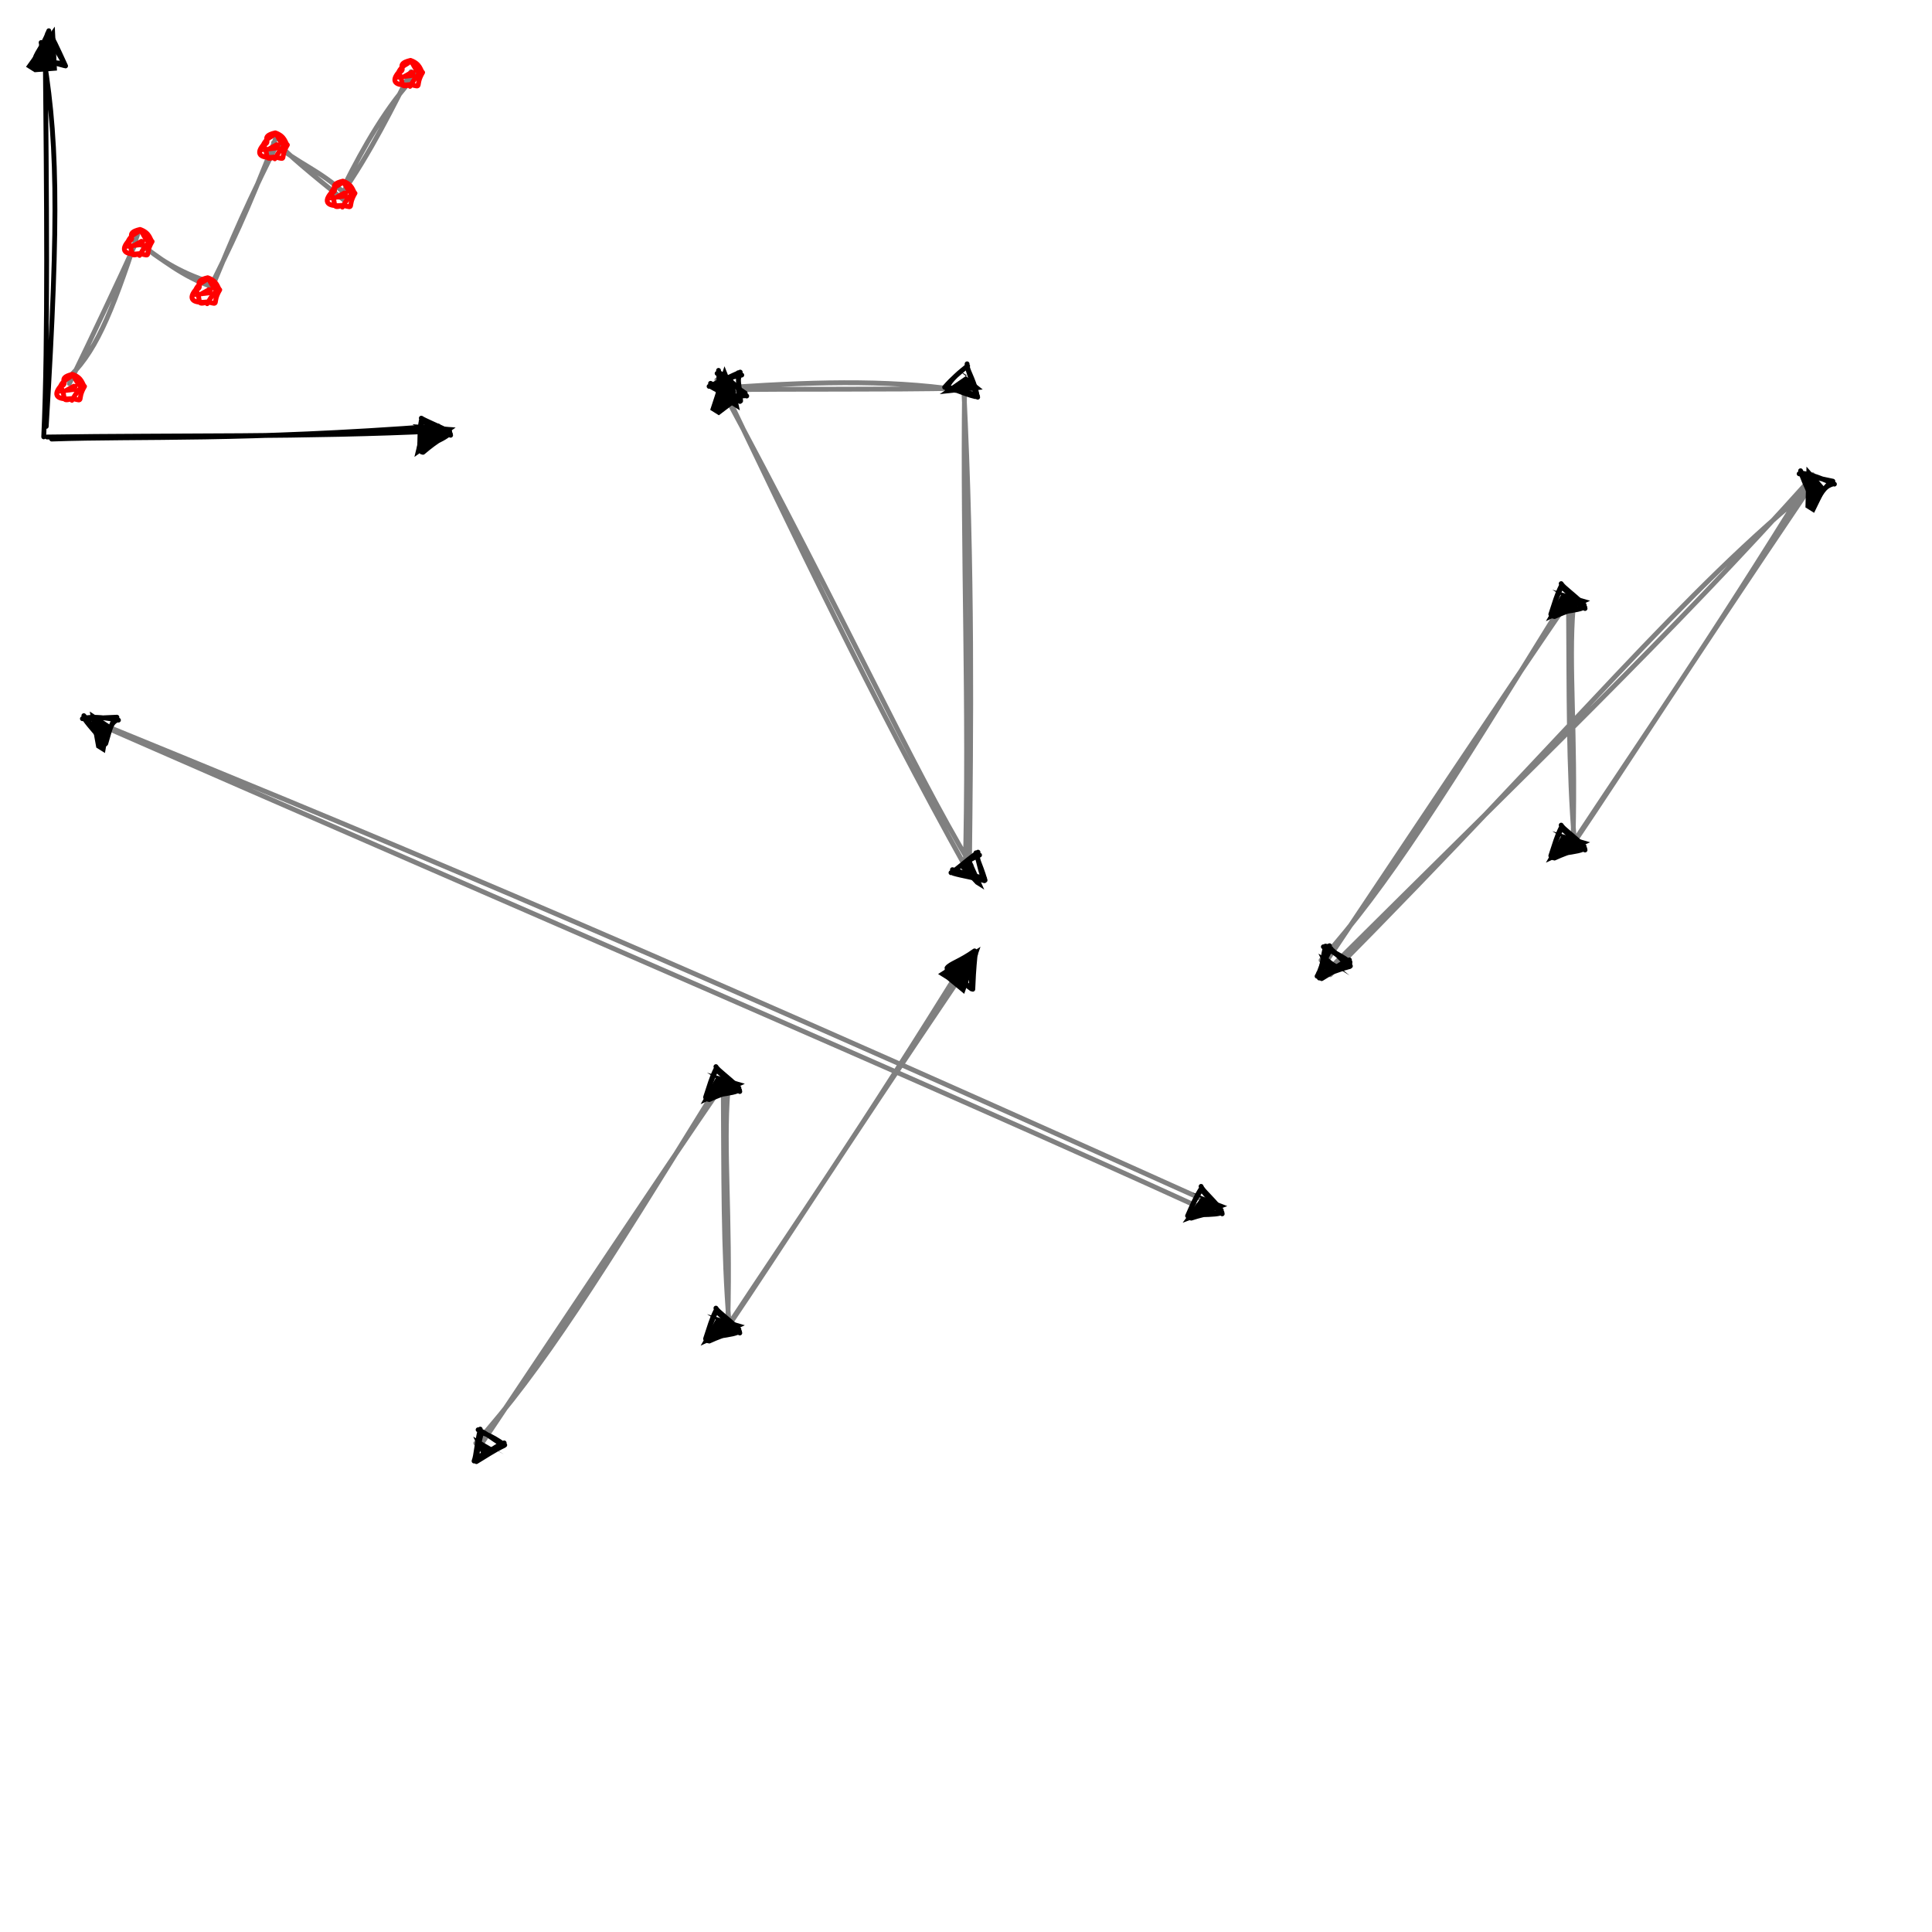
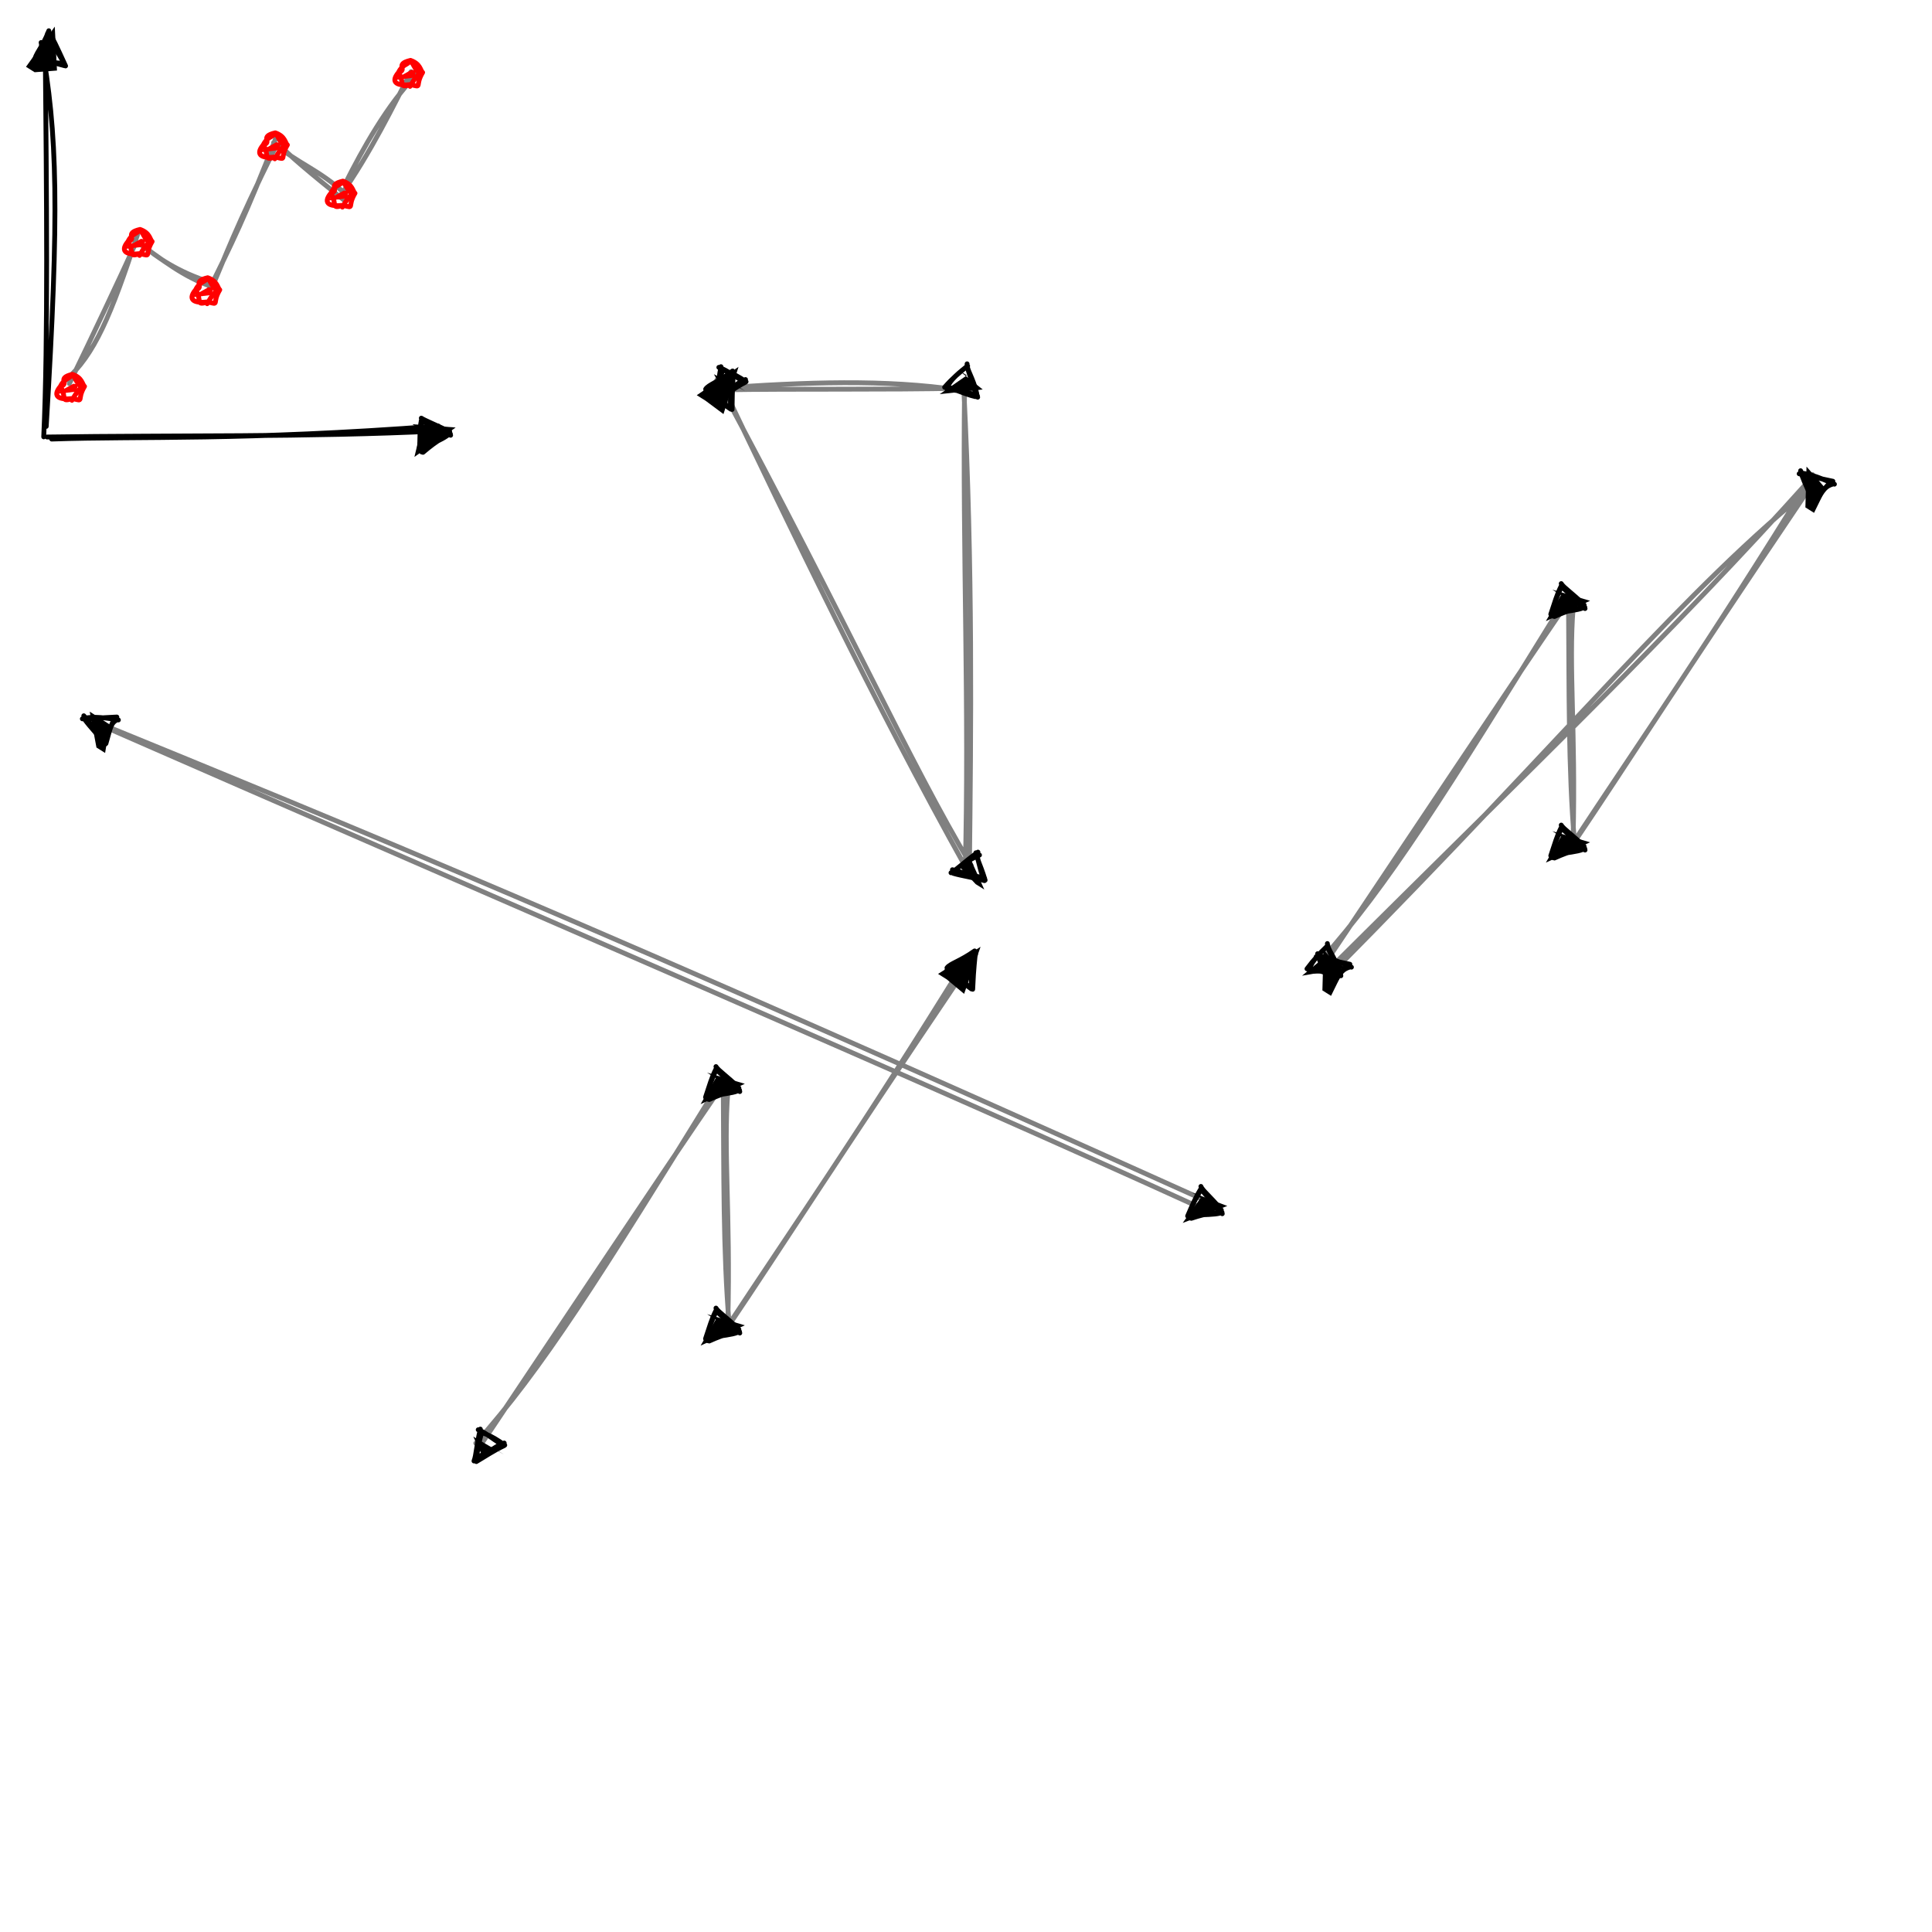
<svg xmlns="http://www.w3.org/2000/svg" width="400" height="400" stroke-linecap="round">
  <rect fill="white" height="400" width="400" />
  <g>
    <path d="M8.512 8.799 C11.937 27.698, 12.288 43.691, 9.571 88.287 M9.361 9.427 C9.648 40.691, 9.967 70.118, 9.052 90.445 M10.699 90.903 C29.137 90.264, 50.214 91.275, 90.704 88.196 M9.749 90.479 C36.484 90.085, 63.088 90.564, 90.972 89.218" stroke="rgb(0, 0, 0)" stroke-width="1" fill="none" />
  </g>
  <g>
    <path d="M5.381 13.831 L11.337 5.512 L11.799 14.604 L7.172 14.955" stroke="none" stroke-width="0" fill="rgb(0, 0, 0)" />
    <path d="M5.64 12.571 M7.227 12.571 C7.214 11.13, 8.72 10.058, 10.109 6.364 M7.206 13.117 C8.218 10.847, 9.227 9.031, 10.296 7.118 M10.248 6.832 C10.972 8.048, 11.536 9.186, 13.577 13.652 M9.811 6.997 C10.753 8.49, 11.182 9.673, 13.258 13.042 M13.321 13.591 C11.297 13.104, 10.519 12.542, 7.34 13.015 M12.82 13.18 C10.9 12.7, 8.587 13.153, 7.232 13.063" stroke="rgb(0, 0, 0)" stroke-width="1" fill="none" />
  </g>
  <g>
    <path d="M85.381 87.831 L94.337 88.512 L85.799 94.604 L87.172 88.955" stroke="none" stroke-width="0" fill="rgb(0, 0, 0)" />
    <path d="M85.64 86.571 M87.227 86.571 C87.924 87.041, 90.073 87.898, 93.109 89.364 M87.206 87.117 C89.202 87.936, 91.244 89.22, 93.296 90.118 M93.248 89.832 C92.073 90.45, 90.748 90.959, 87.577 93.652 M92.811 89.997 C91.762 90.889, 90.195 91.406, 87.258 93.042 M87.321 93.591 C86.621 91.869, 87.119 90.031, 87.34 87.015 M86.82 93.18 C87.035 90.624, 86.824 88.974, 87.232 87.063" stroke="rgb(0, 0, 0)" stroke-width="1" fill="none" />
  </g>
  <g>
    <path d="M13.512 78.799 C19.547 73.507, 22.965 65.402, 28.571 48.287 M14.361 79.427 C19.22 69.424, 24.785 57.631, 28.052 50.445 M29.602 50.777 C32.081 53.011, 36.794 56.329, 43.605 58.448 M28.784 50.412 C33.465 53.624, 37.998 57.384, 43.836 59.327 M42.984 60.587 C47.821 50.772, 50.897 44.661, 57.249 28.253 M43.985 59.289 C46.54 53.409, 48.7 47.222, 57.025 30.504 M58.03 30.011 C58.816 31.338, 64.844 36.314, 71.359 41.553 M56.633 29.537 C61.427 33.777, 66.165 35.132, 71.535 40.192 M71.391 38.185 C75.111 30.77, 80.206 21.645, 86.265 15.414 M70.253 40.842 C76.803 31.625, 81.712 21.364, 85.092 14.848" stroke="rgb(128, 128, 128)" stroke-width="1" fill="none" />
  </g>
  <g>
    <path d="M15.881 80.831 L16.337 81.012 L11.299 81.604 L15.172 79.455 L16.14 79.571" stroke="none" stroke-width="0" fill="rgb(255, 0, 0)" />
    <path d="M17.5 80 M17.5 80 C15.787 82.875, 17.607 83.176, 15 82.5 M17.5 80 C16.03 80.063, 14.443 84.14, 15 82.5 M15 82.5 C12.572 82.824, 10.605 82.271, 12.5 80 M15 82.5 C12.349 83.365, 13.911 82.185, 12.5 80 M12.5 80 C13.403 78.173, 14.374 78.549, 15 77.5 M12.5 80 C14.531 79.428, 11.545 78.3, 15 77.5 M15 77.5 C17.091 78.24, 16.998 79.578, 17.5 80 M15 77.5 C15.693 78.377, 16.399 80.597, 17.5 80 M17.5 80 C17.5 80, 17.5 80, 17.5 80 M17.5 80 C17.5 80, 17.5 80, 17.5 80" stroke="rgb(255, 0, 0)" stroke-width="1" fill="none" />
  </g>
  <g>
    <path d="M85.881 15.831 L86.337 16.012 L81.299 16.604 L85.172 14.455 L86.14 14.571" stroke="none" stroke-width="0" fill="rgb(255, 0, 0)" />
    <path d="M87.5 15 M87.5 15 C85.787 17.875, 87.607 18.176, 85 17.5 M87.5 15 C86.03 15.063, 84.443 19.14, 85 17.5 M85 17.5 C82.572 17.824, 80.605 17.271, 82.5 15 M85 17.5 C82.349 18.365, 83.911 17.185, 82.5 15 M82.5 15 C83.403 13.173, 84.374 13.549, 85 12.5 M82.5 15 C84.531 14.428, 81.545 13.3, 85 12.5 M85 12.5 C87.091 13.24, 86.998 14.578, 87.5 15 M85 12.5 C85.693 13.377, 86.399 15.597, 87.5 15 M87.5 15 C87.5 15, 87.5 15, 87.5 15 M87.5 15 C87.5 15, 87.5 15, 87.5 15" stroke="rgb(255, 0, 0)" stroke-width="1" fill="none" />
  </g>
  <g>
    <path d="M29.881 50.831 L30.337 51.012 L25.299 51.604 L29.172 49.455 L30.14 49.571" stroke="none" stroke-width="0" fill="rgb(255, 0, 0)" />
    <path d="M31.5 50 M31.5 50 C29.787 52.875, 31.607 53.176, 29 52.5 M31.5 50 C30.03 50.063, 28.443 54.14, 29 52.5 M29 52.5 C26.572 52.824, 24.605 52.271, 26.5 50 M29 52.5 C26.349 53.365, 27.911 52.185, 26.5 50 M26.5 50 C27.403 48.173, 28.374 48.549, 29 47.5 M26.5 50 C28.531 49.428, 25.545 48.3, 29 47.5 M29 47.5 C31.091 48.24, 30.998 49.578, 31.5 50 M29 47.5 C29.693 48.377, 30.399 50.597, 31.5 50 M31.5 50 C31.5 50, 31.5 50, 31.5 50 M31.5 50 C31.5 50, 31.5 50, 31.5 50" stroke="rgb(255, 0, 0)" stroke-width="1" fill="none" />
  </g>
  <g>
    <path d="M43.881 60.831 L44.337 61.012 L39.299 61.604 L43.172 59.455 L44.14 59.571" stroke="none" stroke-width="0" fill="rgb(255, 0, 0)" />
    <path d="M45.5 60 M45.5 60 C43.787 62.875, 45.607 63.176, 43 62.5 M45.5 60 C44.03 60.063, 42.443 64.14, 43 62.5 M43 62.5 C40.572 62.824, 38.605 62.271, 40.5 60 M43 62.5 C40.349 63.365, 41.911 62.185, 40.5 60 M40.5 60 C41.403 58.173, 42.374 58.549, 43 57.5 M40.5 60 C42.531 59.428, 39.545 58.3, 43 57.5 M43 57.5 C45.091 58.24, 44.998 59.578, 45.5 60 M43 57.5 C43.693 58.377, 44.399 60.597, 45.5 60 M45.5 60 C45.5 60, 45.5 60, 45.5 60 M45.5 60 C45.5 60, 45.5 60, 45.5 60" stroke="rgb(255, 0, 0)" stroke-width="1" fill="none" />
  </g>
  <g>
    <path d="M57.881 30.831 L58.337 31.012 L53.299 31.604 L57.172 29.455 L58.14 29.571" stroke="none" stroke-width="0" fill="rgb(255, 0, 0)" />
    <path d="M59.5 30 M59.5 30 C57.787 32.875, 59.607 33.176, 57 32.5 M59.5 30 C58.03 30.063, 56.443 34.14, 57 32.5 M57 32.5 C54.572 32.824, 52.605 32.271, 54.5 30 M57 32.5 C54.349 33.365, 55.911 32.185, 54.5 30 M54.5 30 C55.403 28.173, 56.374 28.549, 57 27.5 M54.5 30 C56.531 29.428, 53.545 28.3, 57 27.5 M57 27.5 C59.091 28.24, 58.998 29.578, 59.5 30 M57 27.5 C57.693 28.377, 58.399 30.597, 59.5 30 M59.5 30 C59.5 30, 59.5 30, 59.5 30 M59.5 30 C59.5 30, 59.5 30, 59.5 30" stroke="rgb(255, 0, 0)" stroke-width="1" fill="none" />
  </g>
  <g>
    <path d="M71.881 40.831 L72.337 41.012 L67.299 41.604 L71.172 39.455 L72.14 39.571" stroke="none" stroke-width="0" fill="rgb(255, 0, 0)" />
    <path d="M73.5 40 M73.5 40 C71.787 42.875, 73.607 43.176, 71 42.5 M73.5 40 C72.03 40.063, 70.443 44.14, 71 42.5 M71 42.5 C68.572 42.824, 66.605 42.271, 68.5 40 M71 42.5 C68.349 43.365, 69.911 42.185, 68.5 40 M68.5 40 C69.403 38.173, 70.374 38.549, 71 37.5 M68.5 40 C70.531 39.428, 67.545 38.3, 71 37.5 M71 37.5 C73.091 38.24, 72.998 39.578, 73.5 40 M71 37.5 C71.693 38.377, 72.399 40.597, 73.5 40 M73.5 40 C73.5 40, 73.5 40, 73.5 40 M73.5 40 C73.5 40, 73.5 40, 73.5 40" stroke="rgb(255, 0, 0)" stroke-width="1" fill="none" />
  </g>
  <g>
    <path d="M18.786 149.021 C72.033 170.794, 122.705 191.452, 249.651 248.604 M19.479 149.533 C106 187.42, 192.446 224.443, 249.227 250.363" stroke="rgb(128, 128, 128)" stroke-width="1" fill="none" />
  </g>
  <g>
-     <path d="M19.936 154.778 L18.586 147.315 L22.746 150.049 L21.728 155.903" stroke="none" stroke-width="0" fill="rgb(0, 0, 0)" />
-     <path d="M20.195 153.519 M21.782 153.519 C20.209 152.306, 20.149 151.417, 17.357 148.168 M21.761 154.065 C20.251 152.117, 18.743 150.596, 17.545 148.922 M17.497 148.635 C18.975 148.504, 20.314 148.308, 24.524 149.097 M17.06 148.801 C18.833 148.857, 20.082 148.63, 24.206 148.487 M24.269 149.036 C22.969 149.744, 22.958 150.352, 21.895 153.962 M23.767 148.625 C23.081 150.088, 22.032 152.469, 21.787 154.01" stroke="rgb(0, 0, 0)" stroke-width="1" fill="none" />
+     <path d="M19.971 154.764 L18.576 147.339 L22.733 150.015 L21.762 155.889" stroke="none" stroke-width="0" fill="rgb(0, 0, 0)" />
+     <path d="M20.229 153.505 M21.816 153.505 C20.234 152.301, 20.164 151.42, 17.347 148.192 M21.795 154.051 C20.27 152.116, 18.746 150.608, 17.535 148.946 M17.487 148.659 C18.963 148.516, 20.302 148.308, 24.511 149.062 M17.05 148.825 C18.823 148.868, 20.07 148.628, 24.192 148.452 M24.255 149.001 C22.965 149.714, 22.965 150.327, 21.93 153.949 M23.753 148.59 C23.084 150.061, 22.052 152.449, 21.821 153.996" stroke="rgb(0, 0, 0)" stroke-width="1" fill="none" />
  </g>
  <g>
-     <path d="M246.826 246.883 L254.088 249.708 L244.852 253.159 L248.617 248.008" stroke="none" stroke-width="0" fill="rgb(0, 0, 0)" />
-     <path d="M247.085 245.624 M248.672 245.624 C249.022 246.564, 250.808 247.88, 252.86 250.56 M248.651 246.17 C250.052 247.734, 251.51 249.756, 253.047 251.314 M252.999 251.028 C251.669 251.095, 250.197 251.049, 246.63 252.207 M252.562 251.194 C251.363 251.504, 249.641 251.436, 246.311 251.597 M246.374 252.146 C246.178 250.546, 247.185 248.814, 248.785 246.067 M245.872 251.735 C246.923 249.363, 247.55 247.888, 248.676 246.115" stroke="rgb(0, 0, 0)" stroke-width="1" fill="none" />
+     <path d="M246.792 246.897 L254.099 249.684 L244.865 253.194 L248.583 248.022" stroke="none" stroke-width="0" fill="rgb(0, 0, 0)" />
+     <path d="M247.051 245.638 M248.638 245.637 C248.997 246.569, 250.792 247.877, 252.87 250.536 M248.617 246.184 C250.033 247.734, 251.507 249.744, 253.058 251.29 M253.01 251.004 C251.68 251.083, 250.209 251.05, 246.643 252.241 M252.573 251.17 C251.374 251.493, 249.652 251.438, 246.325 251.631 M246.388 252.18 C246.182 250.575, 247.179 248.839, 248.751 246.081 M245.886 251.769 C246.92 249.39, 247.531 247.908, 248.642 246.129" stroke="rgb(0, 0, 0)" stroke-width="1" fill="none" />
  </g>
  <g>
    <path d="M148.381 80.831 M151.604 80.172 C170.298 78.94, 186.257 78.587, 201.495 81.226 M149.158 80.713 C166.167 80.448, 182.435 80.731, 199.448 80.376 M199.554 80.755 C201.399 117.902, 201.053 150.47, 200.696 180.71 M199.701 80.381 C199.27 114.558, 200.72 146.614, 199.826 180.712 M201.077 179.173 C188.019 157.316, 175.885 129.657, 148.424 78.649 M200.241 180.119 C180.642 144.856, 163.684 109.436, 149.451 79.566" stroke="rgb(128, 128, 128)" stroke-width="1" fill="none" />
  </g>
  <g>
-     <path d="M151.381 83.831 L148.337 78.512 L151.799 78.604 L153.172 84.955" stroke="none" stroke-width="0" fill="rgb(0, 0, 0)" />
-     <path d="M151.64 82.571 M153.227 82.571 C151.307 81.829, 150.884 81.399, 147.109 79.364 M153.206 83.117 C151.101 81.914, 149.009 81.132, 147.296 80.118 M147.248 79.832 C148.57 79.149, 149.763 78.399, 153.577 77.652 M146.811 79.997 C148.434 79.473, 149.528 78.66, 153.258 77.042 M153.321 77.591 C152.526 78.421, 153.024 79.135, 153.34 83.015 M152.82 77.18 C152.969 78.828, 152.758 81.383, 153.232 83.063" stroke="rgb(0, 0, 0)" stroke-width="1" fill="none" />
+     <path d="M152.507 79.84 L149.77 81.069 L147.809 77.479 L154.298 80.965" stroke="none" stroke-width="0" fill="rgb(0, 0, 0)" />
+     <path d="M152.766 78.581 M154.352 78.581 C152.547 79.24, 152.19 80.214, 148.541 81.922 M154.331 79.127 C152.296 80.179, 150.31 81.652, 148.729 82.676 M148.681 82.389 C148.852 80.953, 148.907 79.43, 149.587 76.526 M148.244 82.555 C148.671 81.252, 148.561 79.622, 149.268 75.916 M149.331 76.465 C149.646 76.721, 151.232 76.825, 154.466 79.024 M148.829 76.054 C150.787 76.721, 152.369 78.272, 154.357 79.072" stroke="rgb(0, 0, 0)" stroke-width="1" fill="none" />
  </g>
  <g>
-     <path d="M147.04 84.856 L149.996 75.828 L152.824 82.946 L148.831 85.98" stroke="none" stroke-width="0" fill="rgb(0, 0, 0)" />
-     <path d="M147.299 83.596 M148.885 83.596 C148.224 82.022, 149.087 80.798, 148.767 76.681 M148.864 84.142 C148.847 81.639, 148.822 79.579, 148.954 77.435 M148.906 77.148 C150.12 77.942, 151.18 78.666, 154.602 81.993 M148.47 77.314 C149.94 78.352, 150.893 79.097, 154.283 81.383 M154.346 81.932 C152.436 82.021, 151.793 82.03, 148.999 84.04 M153.844 81.521 C152.132 81.984, 150.041 83.377, 148.89 84.087" stroke="rgb(0, 0, 0)" stroke-width="1" fill="none" />
+     <path d="M144.256 81.821 L152.905 75.954 L149.789 85.73 L146.047 82.946" stroke="none" stroke-width="0" fill="rgb(0, 0, 0)" />
+     <path d="M144.515 80.562 M146.101 80.562 C146.684 79.63, 148.767 79.083, 151.676 76.806 M146.08 81.108 C148.007 79.672, 149.943 78.7, 151.864 77.56 M151.816 77.274 C151.791 78.646, 151.604 79.928, 151.567 84.777 M151.379 77.439 C151.526 79.109, 151.161 80.444, 151.249 84.167 M151.312 84.716 C149.5 83.569, 148.911 82.34, 146.215 81.005 M150.81 84.305 C149.217 82.731, 147.214 82.085, 146.106 81.053" stroke="rgb(0, 0, 0)" stroke-width="1" fill="none" />
  </g>
  <g>
    <path d="M198.381 76.588 L203.458 80.633 L194.556 81.604 L200.172 77.713" stroke="none" stroke-width="0" fill="rgb(0, 0, 0)" />
    <path d="M198.64 75.329 M200.227 75.328 C200.118 76.543, 201.435 78.121, 202.23 81.486 M200.206 75.875 C200.847 77.867, 201.553 80.31, 202.417 82.239 M202.369 81.953 C201.1 81.498, 199.699 80.933, 196.334 80.652 M201.933 82.119 C200.812 81.877, 199.163 81.259, 196.016 80.042 M196.079 80.591 C196.266 79.271, 197.667 77.807, 200.34 75.772 M195.577 80.18 C197.269 78.258, 198.545 77.224, 200.232 75.82" stroke="rgb(0, 0, 0)" stroke-width="1" fill="none" />
  </g>
  <g>
-     <path d="M201.99 183.061 L198.417 179.201 L201.03 177.995 L203.781 184.186" stroke="none" stroke-width="0" fill="rgb(0, 0, 0)" />
-     <path d="M202.249 181.802 M203.836 181.802 C201.814 181.375, 201.277 181.258, 197.189 180.054 M203.815 182.348 C201.52 181.649, 199.246 181.369, 197.376 180.807 M197.328 180.521 C198.468 179.568, 199.482 178.546, 202.807 177.043 M196.891 180.687 C198.328 179.88, 199.233 178.779, 202.489 176.433 M202.552 176.982 C202.051 177.787, 202.842 178.467, 203.949 182.245 M202.05 176.571 C202.683 178.169, 202.956 180.667, 203.841 182.293" stroke="rgb(0, 0, 0)" stroke-width="1" fill="none" />
+     <path d="M201.999 183.047 L198.42 179.212 L201.016 177.987 L203.79 184.172" stroke="none" stroke-width="0" fill="rgb(0, 0, 0)" />
+     <path d="M202.258 181.788 M203.844 181.788 C201.821 181.367, 201.283 181.255, 197.191 180.065 M203.823 182.334 C201.526 181.644, 199.25 181.372, 197.379 180.818 M197.331 180.532 C198.467 179.576, 199.478 178.549, 202.794 177.034 M196.894 180.698 C198.327 179.887, 199.229 178.782, 202.475 176.424 M202.538 176.973 C202.042 177.777, 202.838 178.456, 203.958 182.232 M202.036 176.562 C202.677 178.159, 202.958 180.655, 203.849 182.279" stroke="rgb(0, 0, 0)" stroke-width="1" fill="none" />
  </g>
  <g>
    <path d="M98.512 298.799 C112.246 283.408, 123.551 265.445, 149.571 223.287 M99.361 299.427 C117.434 272.44, 136.489 243.784, 149.052 225.445 M150.699 225.903 C149.742 237.994, 151.237 251.244, 150.704 273.196 M149.749 225.479 C149.878 242.121, 149.699 259.339, 150.972 274.218 M149.984 275.587 C164.675 253.256, 177.927 234.426, 200.249 198.253 M150.985 274.289 C161.807 258.263, 171.929 242.123, 200.025 200.504" stroke="rgb(128, 128, 128)" stroke-width="1" fill="none" />
  </g>
  <g>
-     <path d="M102.542 299.999 L99.673 301.008 L97.967 297.444 L104.333 301.123" stroke="none" stroke-width="0" fill="rgb(0, 0, 0)" />
-     <path d="M102.8 298.739 M104.387 298.739 C102.552 299.352, 102.166 300.279, 98.444 301.86 M104.366 299.285 C102.287 300.262, 100.256 301.659, 98.632 302.614 M98.584 302.328 C98.809 300.896, 98.918 299.379, 99.745 296.492 M98.147 302.494 C98.63 301.195, 98.578 299.571, 99.426 295.881 M99.489 296.43 C99.777 296.726, 101.337 296.872, 104.501 299.183 M98.987 296.019 C100.901 296.753, 102.439 298.372, 104.392 299.231" stroke="rgb(0, 0, 0)" stroke-width="1" fill="none" />
+     <path d="M102.546 300.021 L99.66 300.999 L97.99 297.44 L104.337 301.146" stroke="none" stroke-width="0" fill="rgb(0, 0, 0)" />
+     <path d="M102.805 298.762 M104.392 298.762 C102.553 299.368, 102.163 300.288, 98.431 301.851 M104.371 299.308 C102.285 300.273, 100.248 301.66, 98.619 302.605 M98.571 302.319 C98.803 300.888, 98.919 299.372, 99.767 296.487 M98.134 302.485 C98.625 301.186, 98.58 299.563, 99.449 295.877 M99.512 296.426 C99.795 296.727, 101.351 296.879, 104.505 299.205 M99.01 296.015 C100.917 296.758, 102.449 298.386, 104.396 299.253" stroke="rgb(0, 0, 0)" stroke-width="1" fill="none" />
  </g>
  <g>
-     <path d="M194.221 201.663 L203.001 196.015 L199.631 205.765 L196.012 202.787" stroke="none" stroke-width="0" fill="rgb(0, 0, 0)" />
-     <path d="M194.48 200.404 M196.067 200.403 C196.679 199.518, 198.79 199.018, 201.773 196.868 M196.046 200.949 C198.016 199.589, 199.998 198.693, 201.96 197.622 M201.912 197.335 C201.834 198.703, 201.594 199.979, 201.409 204.812 M201.475 197.501 C201.566 199.167, 201.145 200.495, 201.09 204.202 M201.153 204.751 C199.37 203.563, 198.806 202.294, 196.18 200.847 M200.652 204.34 C199.103 202.698, 197.143 201.985, 196.071 200.895" stroke="rgb(0, 0, 0)" stroke-width="1" fill="none" />
+     <path d="M194.217 201.64 L203.015 196.024 L199.609 205.769 L196.008 202.765" stroke="none" stroke-width="0" fill="rgb(0, 0, 0)" />
+     <path d="M194.475 200.381 M196.062 200.381 C196.679 199.502, 198.794 199.009, 201.786 196.877 M196.041 200.927 C198.018 199.577, 200.005 198.692, 201.974 197.631 M201.926 197.344 C201.84 198.711, 201.592 199.986, 201.386 204.816 M201.489 197.51 C201.572 199.175, 201.142 200.503, 201.068 204.206 M201.131 204.755 C199.351 203.562, 198.792 202.287, 196.176 200.824 M200.629 204.344 C199.087 202.693, 197.134 201.971, 196.067 200.872" stroke="rgb(0, 0, 0)" stroke-width="1" fill="none" />
  </g>
  <g>
-     <path d="M146.379 222.09 L154.208 224.381 L145.058 228.606 L148.171 223.215" stroke="none" stroke-width="0" fill="rgb(0, 0, 0)" />
-     <path d="M146.638 220.831 M148.225 220.831 C148.693 221.653, 150.6 222.855, 152.98 225.234 M148.204 221.377 C149.803 222.754, 151.457 224.593, 153.167 225.987 M153.119 225.701 C151.81 225.93, 150.356 226.047, 146.836 227.654 M152.682 225.867 C151.501 226.348, 149.798 226.452, 146.518 227.044 M146.581 227.593 C146.248 225.937, 147.116 224.154, 148.338 221.274 M146.079 227.182 C146.902 224.723, 147.301 223.164, 148.23 221.322" stroke="rgb(0, 0, 0)" stroke-width="1" fill="none" />
+     <path d="M146.39 222.085 L154.206 224.389 L145.053 228.596 L148.181 223.209" stroke="none" stroke-width="0" fill="rgb(0, 0, 0)" />
+     <path d="M146.648 220.825 M148.235 220.825 C148.701 221.65, 150.605 222.855, 152.977 225.241 M148.214 221.371 C149.809 222.754, 151.458 224.597, 153.165 225.995 M153.117 225.709 C151.806 225.934, 150.353 226.047, 146.831 227.644 M152.68 225.875 C151.498 226.352, 149.794 226.452, 146.512 227.034 M146.575 227.583 C146.246 225.928, 147.117 224.146, 148.349 221.269 M146.074 227.171 C146.902 224.715, 147.306 223.157, 148.24 221.317" stroke="rgb(0, 0, 0)" stroke-width="1" fill="none" />
  </g>
  <g>
-     <path d="M146.379 272.09 L154.208 274.381 L145.058 278.606 L148.171 273.215" stroke="none" stroke-width="0" fill="rgb(0, 0, 0)" />
-     <path d="M146.638 270.831 M148.225 270.831 C148.693 271.653, 150.6 272.855, 152.98 275.234 M148.204 271.377 C149.803 272.754, 151.457 274.593, 153.167 275.987 M153.119 275.701 C151.81 275.93, 150.356 276.047, 146.836 277.654 M152.682 275.867 C151.501 276.348, 149.798 276.452, 146.518 277.044 M146.581 277.593 C146.248 275.937, 147.116 274.154, 148.338 271.274 M146.079 277.182 C146.902 274.723, 147.301 273.164, 148.23 271.322" stroke="rgb(0, 0, 0)" stroke-width="1" fill="none" />
+     <path d="M146.39 272.085 L154.206 274.389 L145.053 278.596 L148.181 273.209" stroke="none" stroke-width="0" fill="rgb(0, 0, 0)" />
+     <path d="M146.648 270.825 M148.235 270.825 C148.701 271.65, 150.605 272.855, 152.977 275.241 M148.214 271.371 C149.809 272.754, 151.458 274.597, 153.165 275.995 M153.117 275.709 C151.806 275.934, 150.353 276.047, 146.831 277.644 M152.68 275.875 C151.498 276.352, 149.794 276.452, 146.512 277.034 M146.575 277.583 C146.246 275.928, 147.117 274.146, 148.349 271.269 M146.074 277.171 C146.902 274.715, 147.306 273.157, 148.24 271.317" stroke="rgb(0, 0, 0)" stroke-width="1" fill="none" />
  </g>
  <g>
    <path d="M273.512 198.799 C287.246 183.408, 298.551 165.445, 324.571 123.287 M274.361 199.427 C292.434 172.44, 311.489 143.784, 324.052 125.445 M325.699 125.903 C324.742 137.994, 326.237 151.244, 325.704 173.196 M324.749 125.479 C324.878 142.121, 324.699 159.339, 325.972 174.218 M324.984 175.587 C339.675 153.256, 352.927 134.426, 375.249 98.253 M325.985 174.289 C336.807 158.263, 346.929 142.123, 375.025 100.504 M376.197 100.013 C348.226 122.519, 326.731 149.967, 275.417 201.805 M374.573 99.462 C346.347 130.939, 317.379 158.719, 275.621 200.224" stroke="rgb(128, 128, 128)" stroke-width="1" fill="none" />
  </g>
  <g>
-     <path d="M277.542 199.999 L274.673 201.008 L272.967 197.444 L279.333 201.123" stroke="none" stroke-width="0" fill="rgb(0, 0, 0)" />
-     <path d="M277.8 198.739 M279.387 198.739 C277.552 199.352, 277.166 200.279, 273.444 201.86 M279.366 199.285 C277.287 200.262, 275.256 201.659, 273.632 202.614 M273.584 202.328 C273.809 200.896, 273.918 199.379, 274.745 196.492 M273.147 202.494 C273.63 201.195, 273.578 199.571, 274.426 195.881 M274.489 196.43 C274.777 196.726, 276.337 196.872, 279.501 199.183 M273.987 196.019 C275.901 196.753, 277.439 198.372, 279.392 199.231" stroke="rgb(0, 0, 0)" stroke-width="1" fill="none" />
+     <path d="M272.975 196.607 L278.652 200.42 L269.576 202.011 L274.766 197.732" stroke="none" stroke-width="0" fill="rgb(0, 0, 0)" />
+     <path d="M273.234 195.348 M274.82 195.348 C274.838 196.509, 276.284 198.037, 277.423 201.272 M274.799 195.894 C275.649 197.804, 276.561 200.167, 277.611 202.026 M277.563 201.74 C276.259 201.416, 274.822 200.98, 271.354 201.058 M277.126 201.906 C275.966 201.802, 274.279 201.322, 271.035 200.448 M271.098 200.997 C271.198 199.592, 272.508 198.046, 274.934 195.792 M270.596 200.586 C272.141 198.527, 273.268 197.357, 274.825 195.839" stroke="rgb(0, 0, 0)" stroke-width="1" fill="none" />
  </g>
  <g>
-     <path d="M277.624 200.831 L274.216 200.633 L273.799 197.362 L279.415 201.955" stroke="none" stroke-width="0" fill="rgb(0, 0, 0)" />
-     <path d="M277.883 199.571 M279.47 199.571 C277.51 199.929, 277.008 200.597, 272.987 201.486 M279.448 200.117 C277.19 200.68, 274.973 201.661, 273.175 202.239 M273.127 201.953 C273.623 200.578, 274.003 199.122, 275.577 196.409 M272.69 202.119 C273.459 200.875, 273.692 199.316, 275.258 195.799 M275.321 196.348 C275.442 196.833, 276.843 197.173, 279.583 200.015 M274.82 195.937 C276.465 196.988, 277.741 198.927, 279.474 200.063" stroke="rgb(0, 0, 0)" stroke-width="1" fill="none" />
+     <path d="M273.788 205.054 L274.022 196.603 L278.022 201.198 L275.579 206.178" stroke="none" stroke-width="0" fill="rgb(0, 0, 0)" />
+     <path d="M274.047 203.795 M275.634 203.794 C274.393 202.36, 274.672 201.26, 272.794 197.456 M275.612 204.34 C274.654 202.046, 273.692 200.185, 272.981 198.21 M272.933 197.923 C274.384 198.183, 275.69 198.378, 279.8 200.245 M272.496 198.089 C274.231 198.559, 275.444 198.744, 279.482 199.635 M279.544 200.184 C277.948 200.697, 277.635 201.12, 275.747 204.238 M279.043 199.773 C277.862 200.925, 276.315 203, 275.638 204.286" stroke="rgb(0, 0, 0)" stroke-width="1" fill="none" />
  </g>
  <g>
-     <path d="M321.379 122.09 L329.208 124.381 L320.058 128.606 L323.171 123.215" stroke="none" stroke-width="0" fill="rgb(0, 0, 0)" />
-     <path d="M321.638 120.831 M323.225 120.831 C323.693 121.653, 325.6 122.855, 327.98 125.234 M323.204 121.377 C324.803 122.754, 326.457 124.593, 328.167 125.987 M328.119 125.701 C326.81 125.93, 325.356 126.047, 321.836 127.654 M327.682 125.867 C326.501 126.348, 324.798 126.452, 321.518 127.044 M321.581 127.593 C321.248 125.937, 322.116 124.154, 323.338 121.274 M321.079 127.182 C321.902 124.723, 322.301 123.164, 323.23 121.322" stroke="rgb(0, 0, 0)" stroke-width="1" fill="none" />
+     <path d="M321.39 122.085 L329.206 124.389 L320.053 128.596 L323.181 123.209" stroke="none" stroke-width="0" fill="rgb(0, 0, 0)" />
+     <path d="M321.648 120.825 M323.235 120.825 C323.701 121.65, 325.605 122.855, 327.977 125.241 M323.214 121.371 C324.809 122.754, 326.458 124.597, 328.165 125.995 M328.117 125.709 C326.806 125.934, 325.353 126.047, 321.831 127.644 M327.68 125.875 C326.498 126.352, 324.794 126.452, 321.512 127.034 M321.575 127.583 C321.246 125.928, 322.117 124.146, 323.349 121.269 M321.074 127.171 C321.902 124.715, 322.306 123.157, 323.24 121.317" stroke="rgb(0, 0, 0)" stroke-width="1" fill="none" />
  </g>
  <g>
-     <path d="M321.379 172.09 L329.208 174.381 L320.058 178.606 L323.171 173.215" stroke="none" stroke-width="0" fill="rgb(0, 0, 0)" />
-     <path d="M321.638 170.831 M323.225 170.831 C323.693 171.653, 325.6 172.855, 327.98 175.234 M323.204 171.377 C324.803 172.754, 326.457 174.593, 328.167 175.987 M328.119 175.701 C326.81 175.93, 325.356 176.047, 321.836 177.654 M327.682 175.867 C326.501 176.348, 324.798 176.452, 321.518 177.044 M321.581 177.593 C321.248 175.937, 322.116 174.154, 323.338 171.274 M321.079 177.182 C321.902 174.723, 322.301 173.164, 323.23 171.322" stroke="rgb(0, 0, 0)" stroke-width="1" fill="none" />
+     <path d="M321.39 172.085 L329.206 174.389 L320.053 178.596 L323.181 173.209" stroke="none" stroke-width="0" fill="rgb(0, 0, 0)" />
+     <path d="M321.648 170.825 M323.235 170.825 C323.701 171.65, 325.605 172.855, 327.977 175.241 M323.214 171.371 C324.809 172.754, 326.458 174.597, 328.165 175.995 M328.117 175.709 C326.806 175.934, 325.353 176.047, 321.831 177.644 M327.68 175.875 C326.498 176.352, 324.794 176.452, 321.512 177.034 M321.575 177.583 C321.246 175.928, 322.117 174.146, 323.349 171.269 M321.074 177.171 C321.902 174.715, 322.306 173.157, 323.24 171.317" stroke="rgb(0, 0, 0)" stroke-width="1" fill="none" />
  </g>
  <g>
-     <path d="M373.799 105.053 L374.017 96.61 L378.021 101.186 L375.591 106.177" stroke="none" stroke-width="0" fill="rgb(0, 0, 0)" />
-     <path d="M374.058 103.793 M375.645 103.793 C374.401 102.361, 374.677 101.262, 372.789 97.462 M375.624 104.339 C374.66 102.048, 373.692 100.189, 372.976 98.216 M372.928 97.93 C374.379 98.186, 375.686 98.376, 379.799 100.234 M372.491 98.095 C374.227 98.561, 375.441 98.743, 379.48 99.624 M379.543 100.173 C377.95 100.688, 377.639 101.113, 375.758 104.237 M379.042 99.762 C377.866 100.917, 376.322 102.995, 375.65 104.285" stroke="rgb(0, 0, 0)" stroke-width="1" fill="none" />
+     <path d="M373.788 105.054 L374.022 96.603 L378.022 101.198 L375.579 106.178" stroke="none" stroke-width="0" fill="rgb(0, 0, 0)" />
+     <path d="M374.047 103.795 M375.634 103.794 C374.393 102.36, 374.672 101.26, 372.794 97.456 M375.612 104.34 C374.654 102.046, 373.692 100.185, 372.981 98.21 M372.933 97.923 C374.384 98.183, 375.69 98.378, 379.8 100.245 M372.496 98.089 C374.231 98.559, 375.444 98.744, 379.482 99.635 M379.544 100.184 C377.948 100.697, 377.635 101.12, 375.747 104.238 M379.043 99.773 C377.862 100.925, 376.315 103, 375.638 104.286" stroke="rgb(0, 0, 0)" stroke-width="1" fill="none" />
  </g>
</svg>
